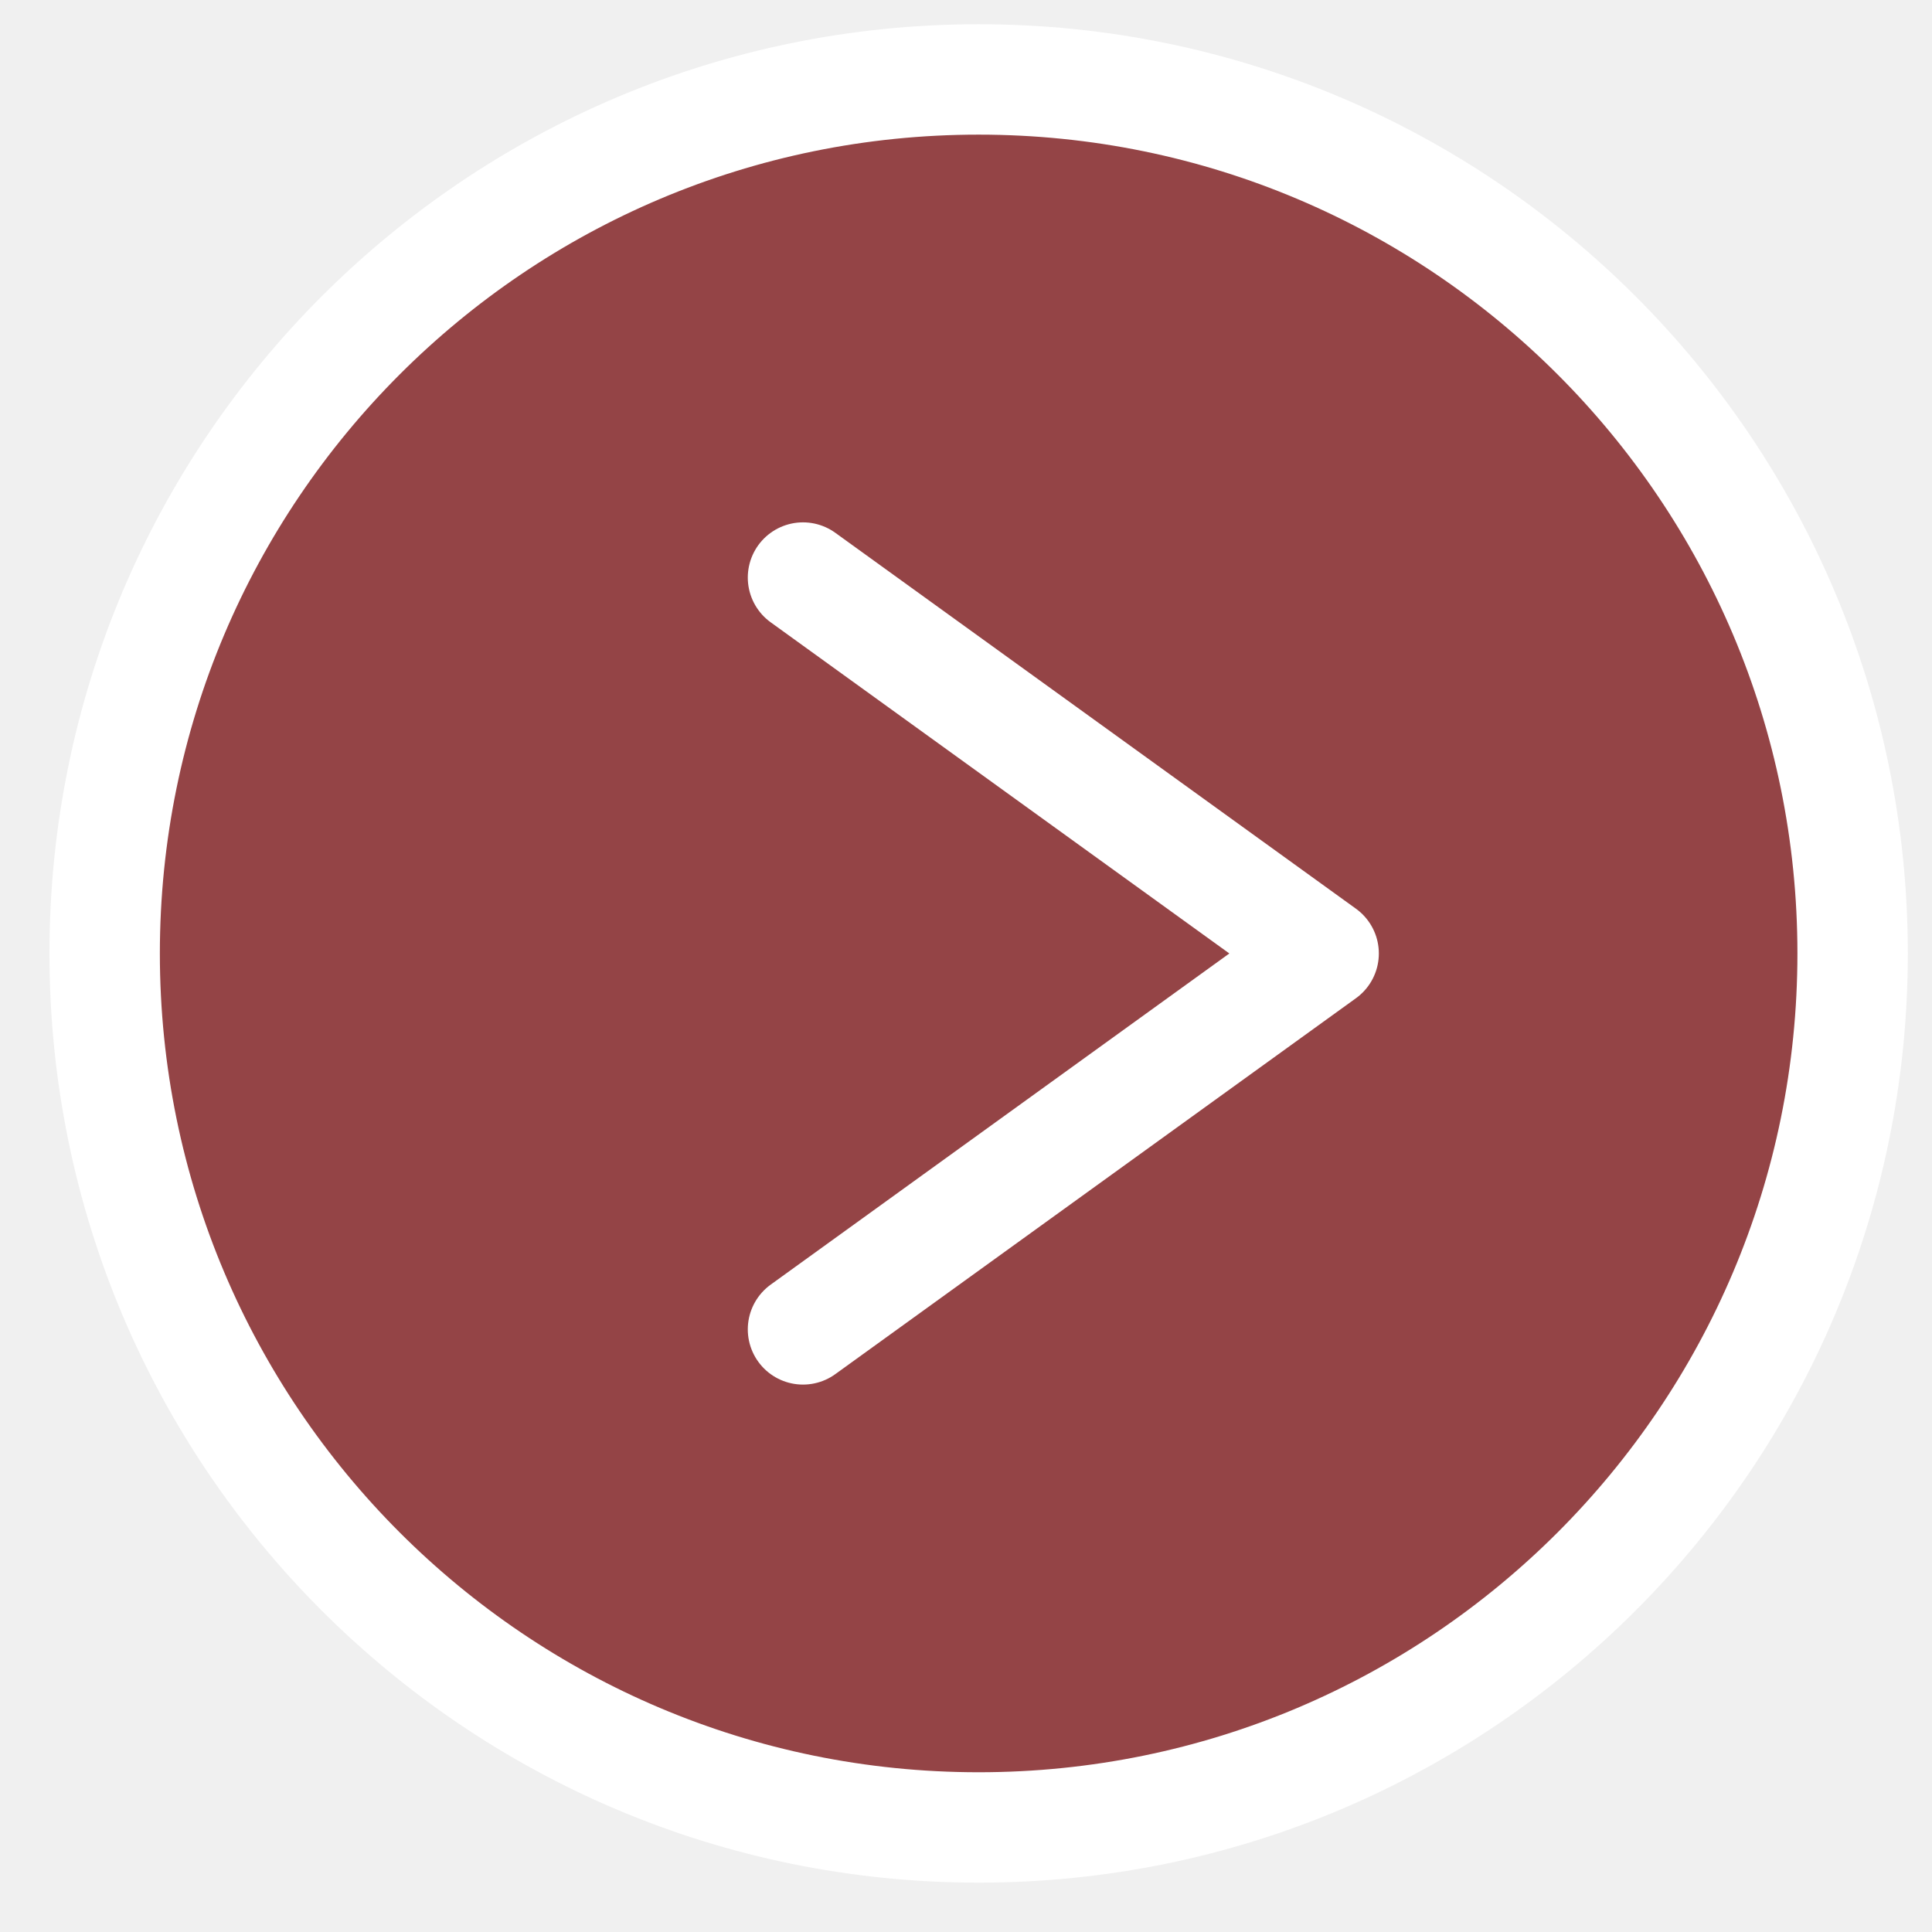
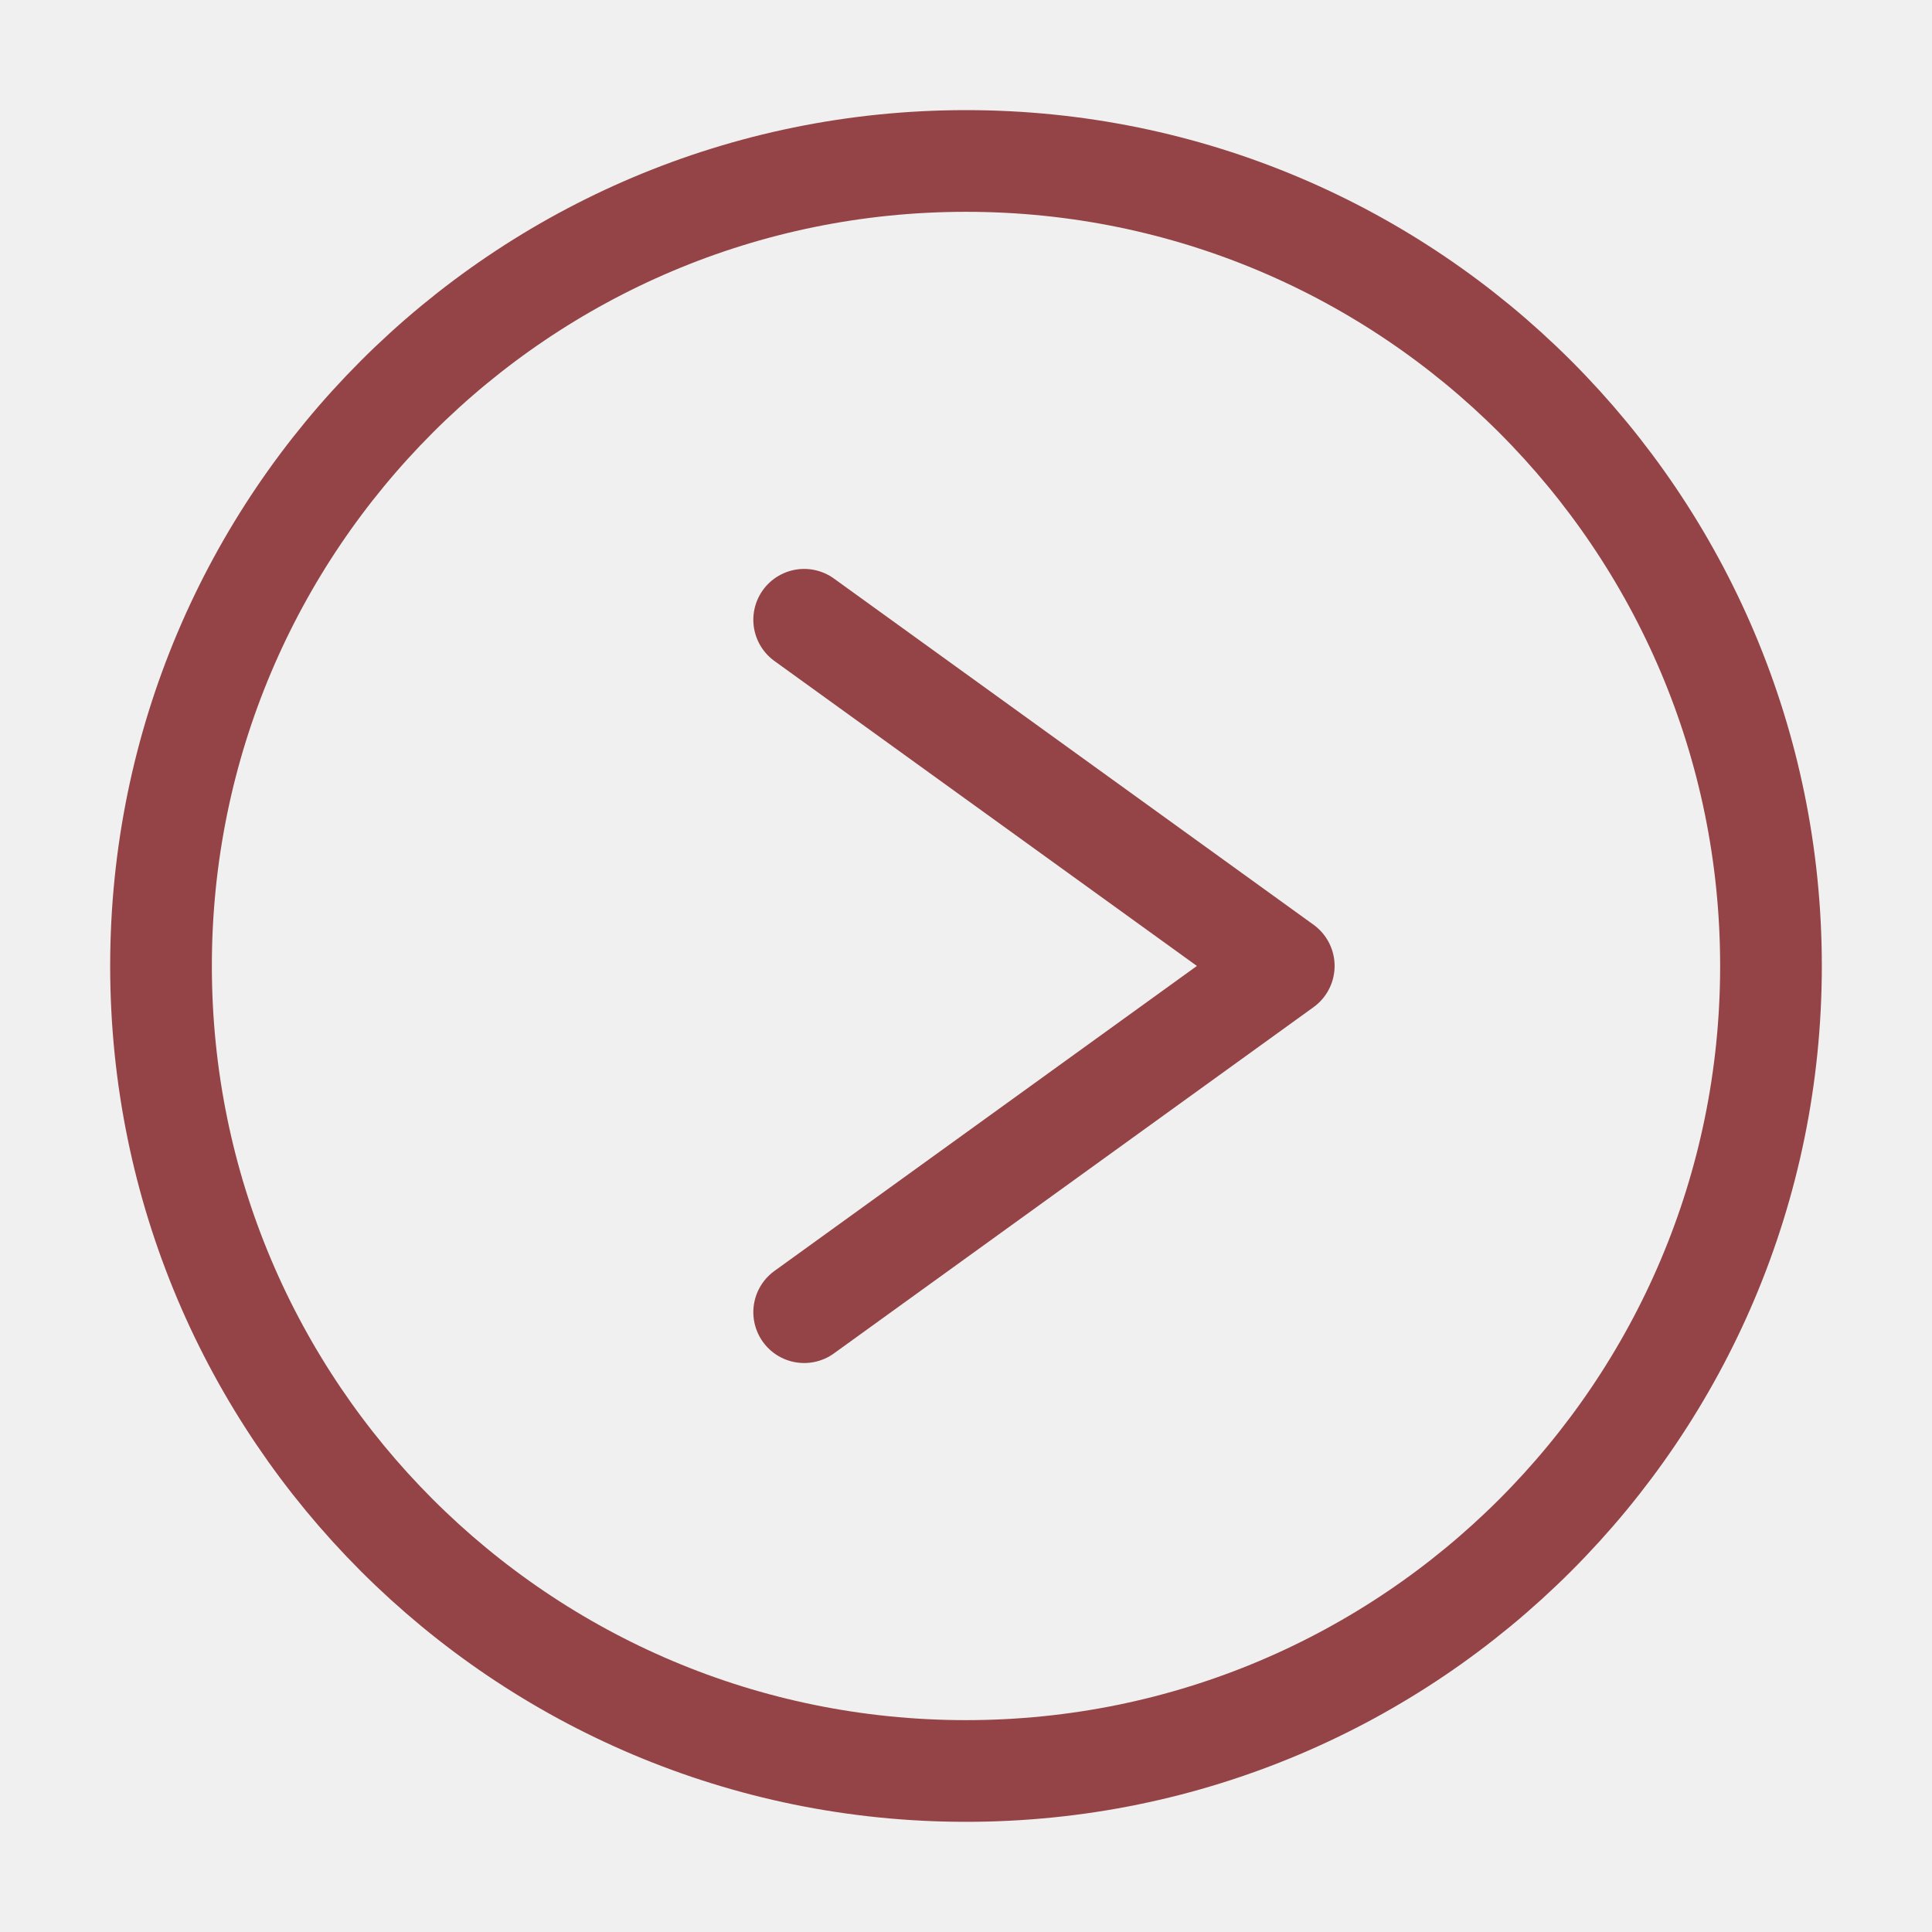
- <svg xmlns="http://www.w3.org/2000/svg" width="35" height="35" viewBox="0 0 35 35" fill="none">
-   <path d="M17.729 33.106C26.474 33.106 33.562 26.017 33.562 17.273C33.562 8.528 26.474 1.439 17.729 1.439C8.985 1.439 1.896 8.528 1.896 17.273C1.896 26.017 8.985 33.106 17.729 33.106Z" fill="#944446" stroke="white" stroke-width="2" stroke-linecap="round" stroke-linejoin="round" />
-   <path d="M14.547 24.083L23.979 17.273L14.547 10.463" stroke="white" stroke-width="2" stroke-linecap="round" stroke-linejoin="round" />
+ <svg xmlns="http://www.w3.org/2000/svg" width="38" height="38" viewBox="0 0 38 38" fill="none">
+   <path d="M19 34.833C27.744 34.833 34.833 27.744 34.833 18.999C34.833 10.255 27.744 3.166 19 3.166C10.255 3.166 3.167 10.255 3.167 18.999C3.167 27.744 10.255 34.833 19 34.833Z" stroke="#944446" stroke-width="2" stroke-linecap="round" stroke-linejoin="round" />
+   <path d="M15.817 25.809L25.25 18.999L15.817 12.19" stroke="#944446" stroke-width="2" stroke-linecap="round" stroke-linejoin="round" />
</svg>
